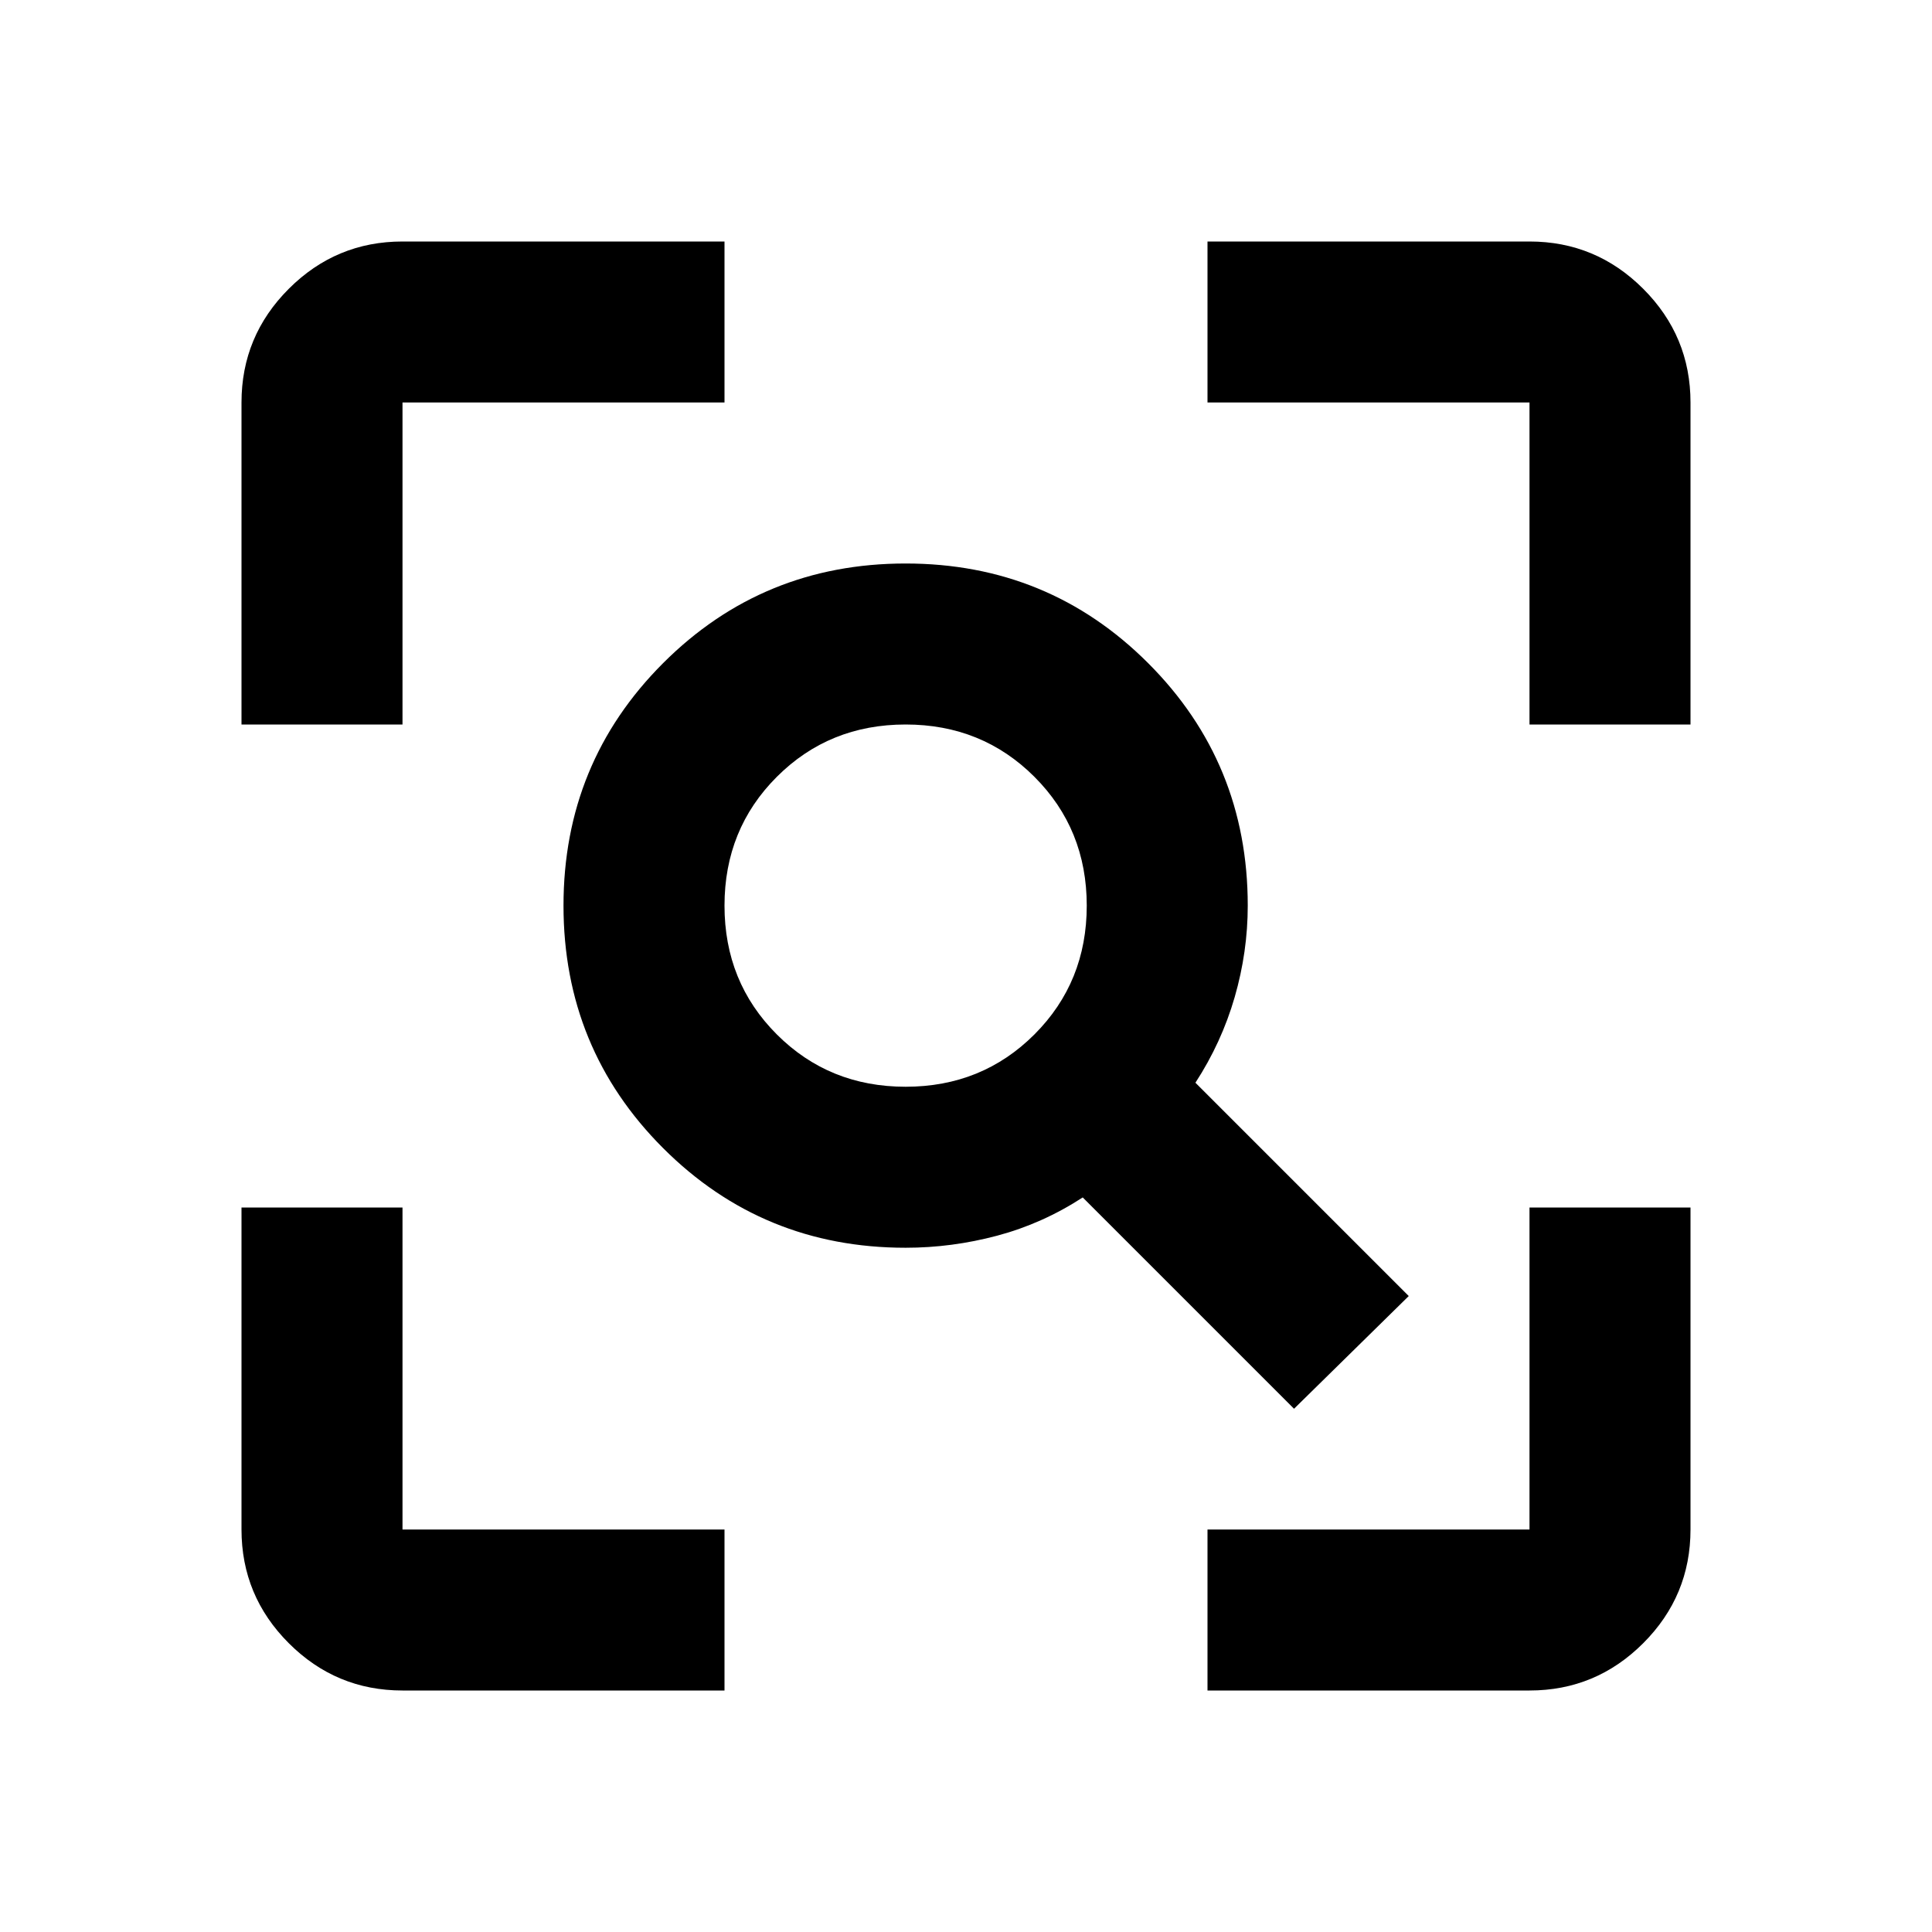
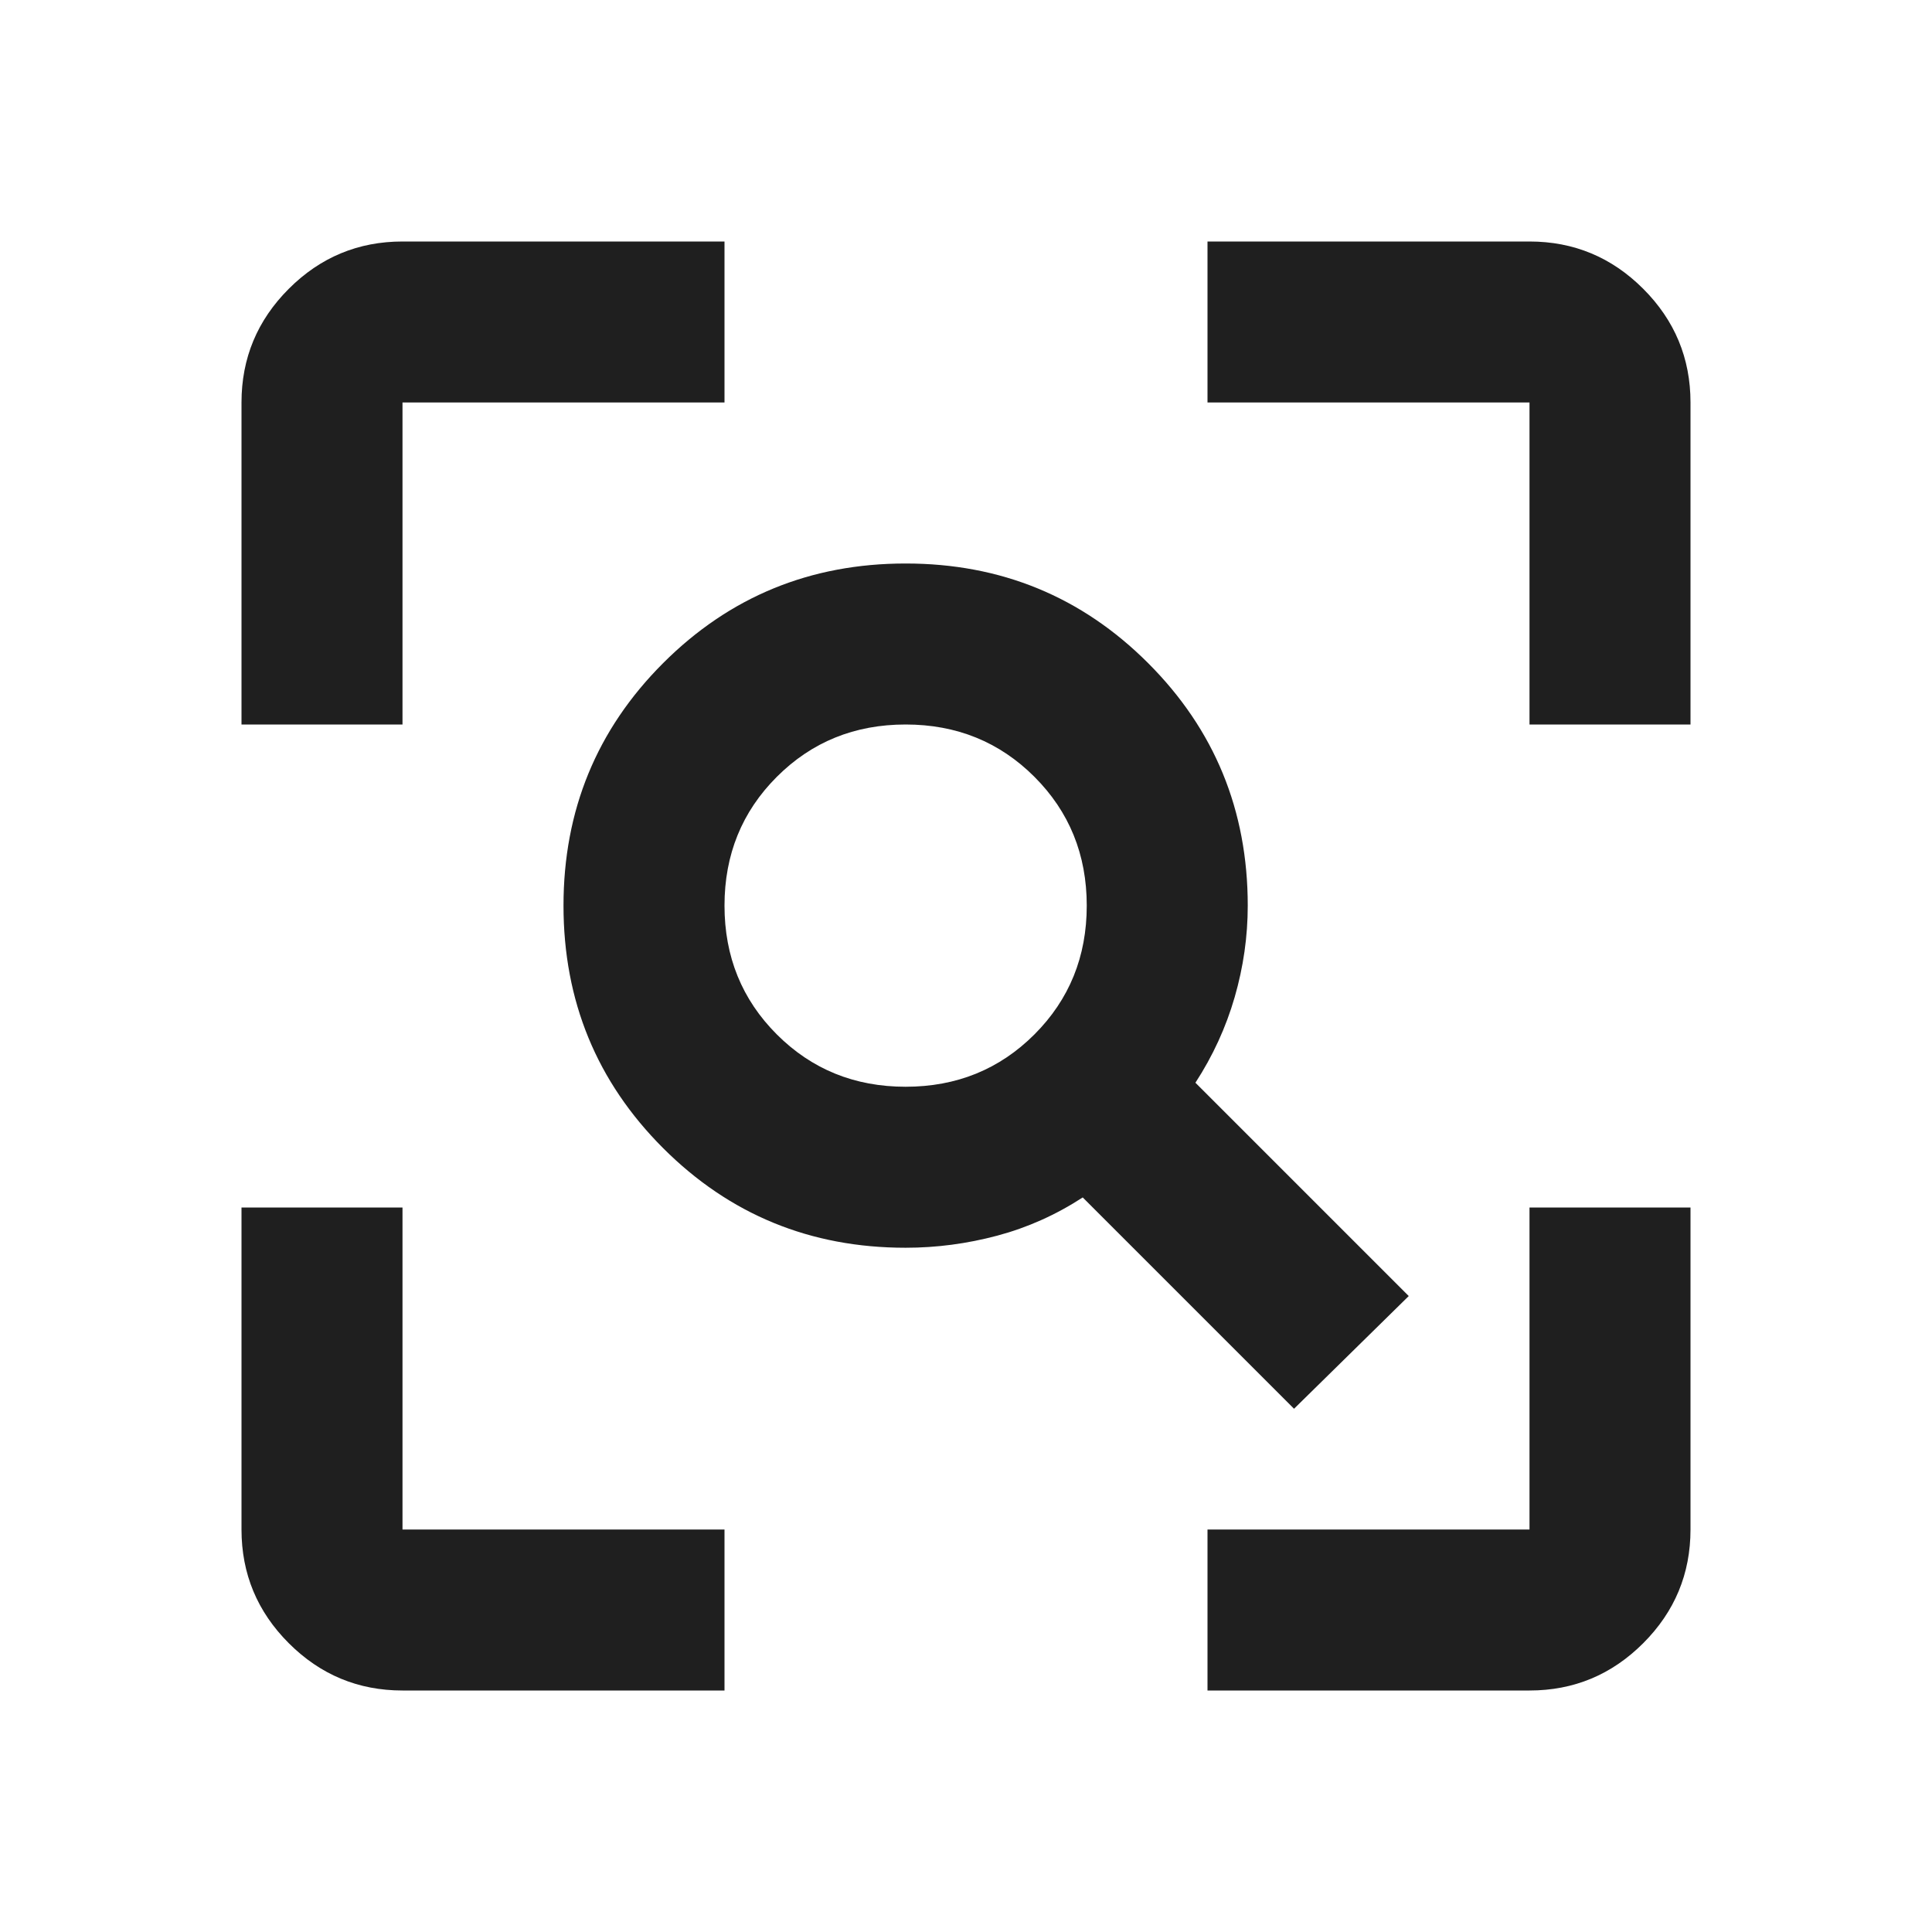
- <svg xmlns="http://www.w3.org/2000/svg" viewBox="0 -960 960 960" fill="currentColor">
+ <svg xmlns="http://www.w3.org/2000/svg" height="24px" viewBox="0 -960 960 960" width="24px" fill="#1f1f1f">
  <path d="M450-420q38 0 64-26t26-64q0-38-26-64t-64-26q-38 0-64 26t-26 64q0 38 26 64t64 26Zm193 160L538-365q-20 13-42.5 19t-45.5 6q-71 0-120.5-49.5T280-510q0-71 49.5-120.5T450-680q71 0 120.5 49.5T620-510q0 23-6.5 45.5T594-422l106 106-57 56ZM200-120q-33 0-56.5-23.5T120-200v-160h80v160h160v80H200Zm400 0v-80h160v-160h80v160q0 33-23.5 56.5T760-120H600ZM120-600v-160q0-33 23.5-56.5T200-840h160v80H200v160h-80Zm640 0v-160H600v-80h160q33 0 56.5 23.5T840-760v160h-80Z" />
</svg>
